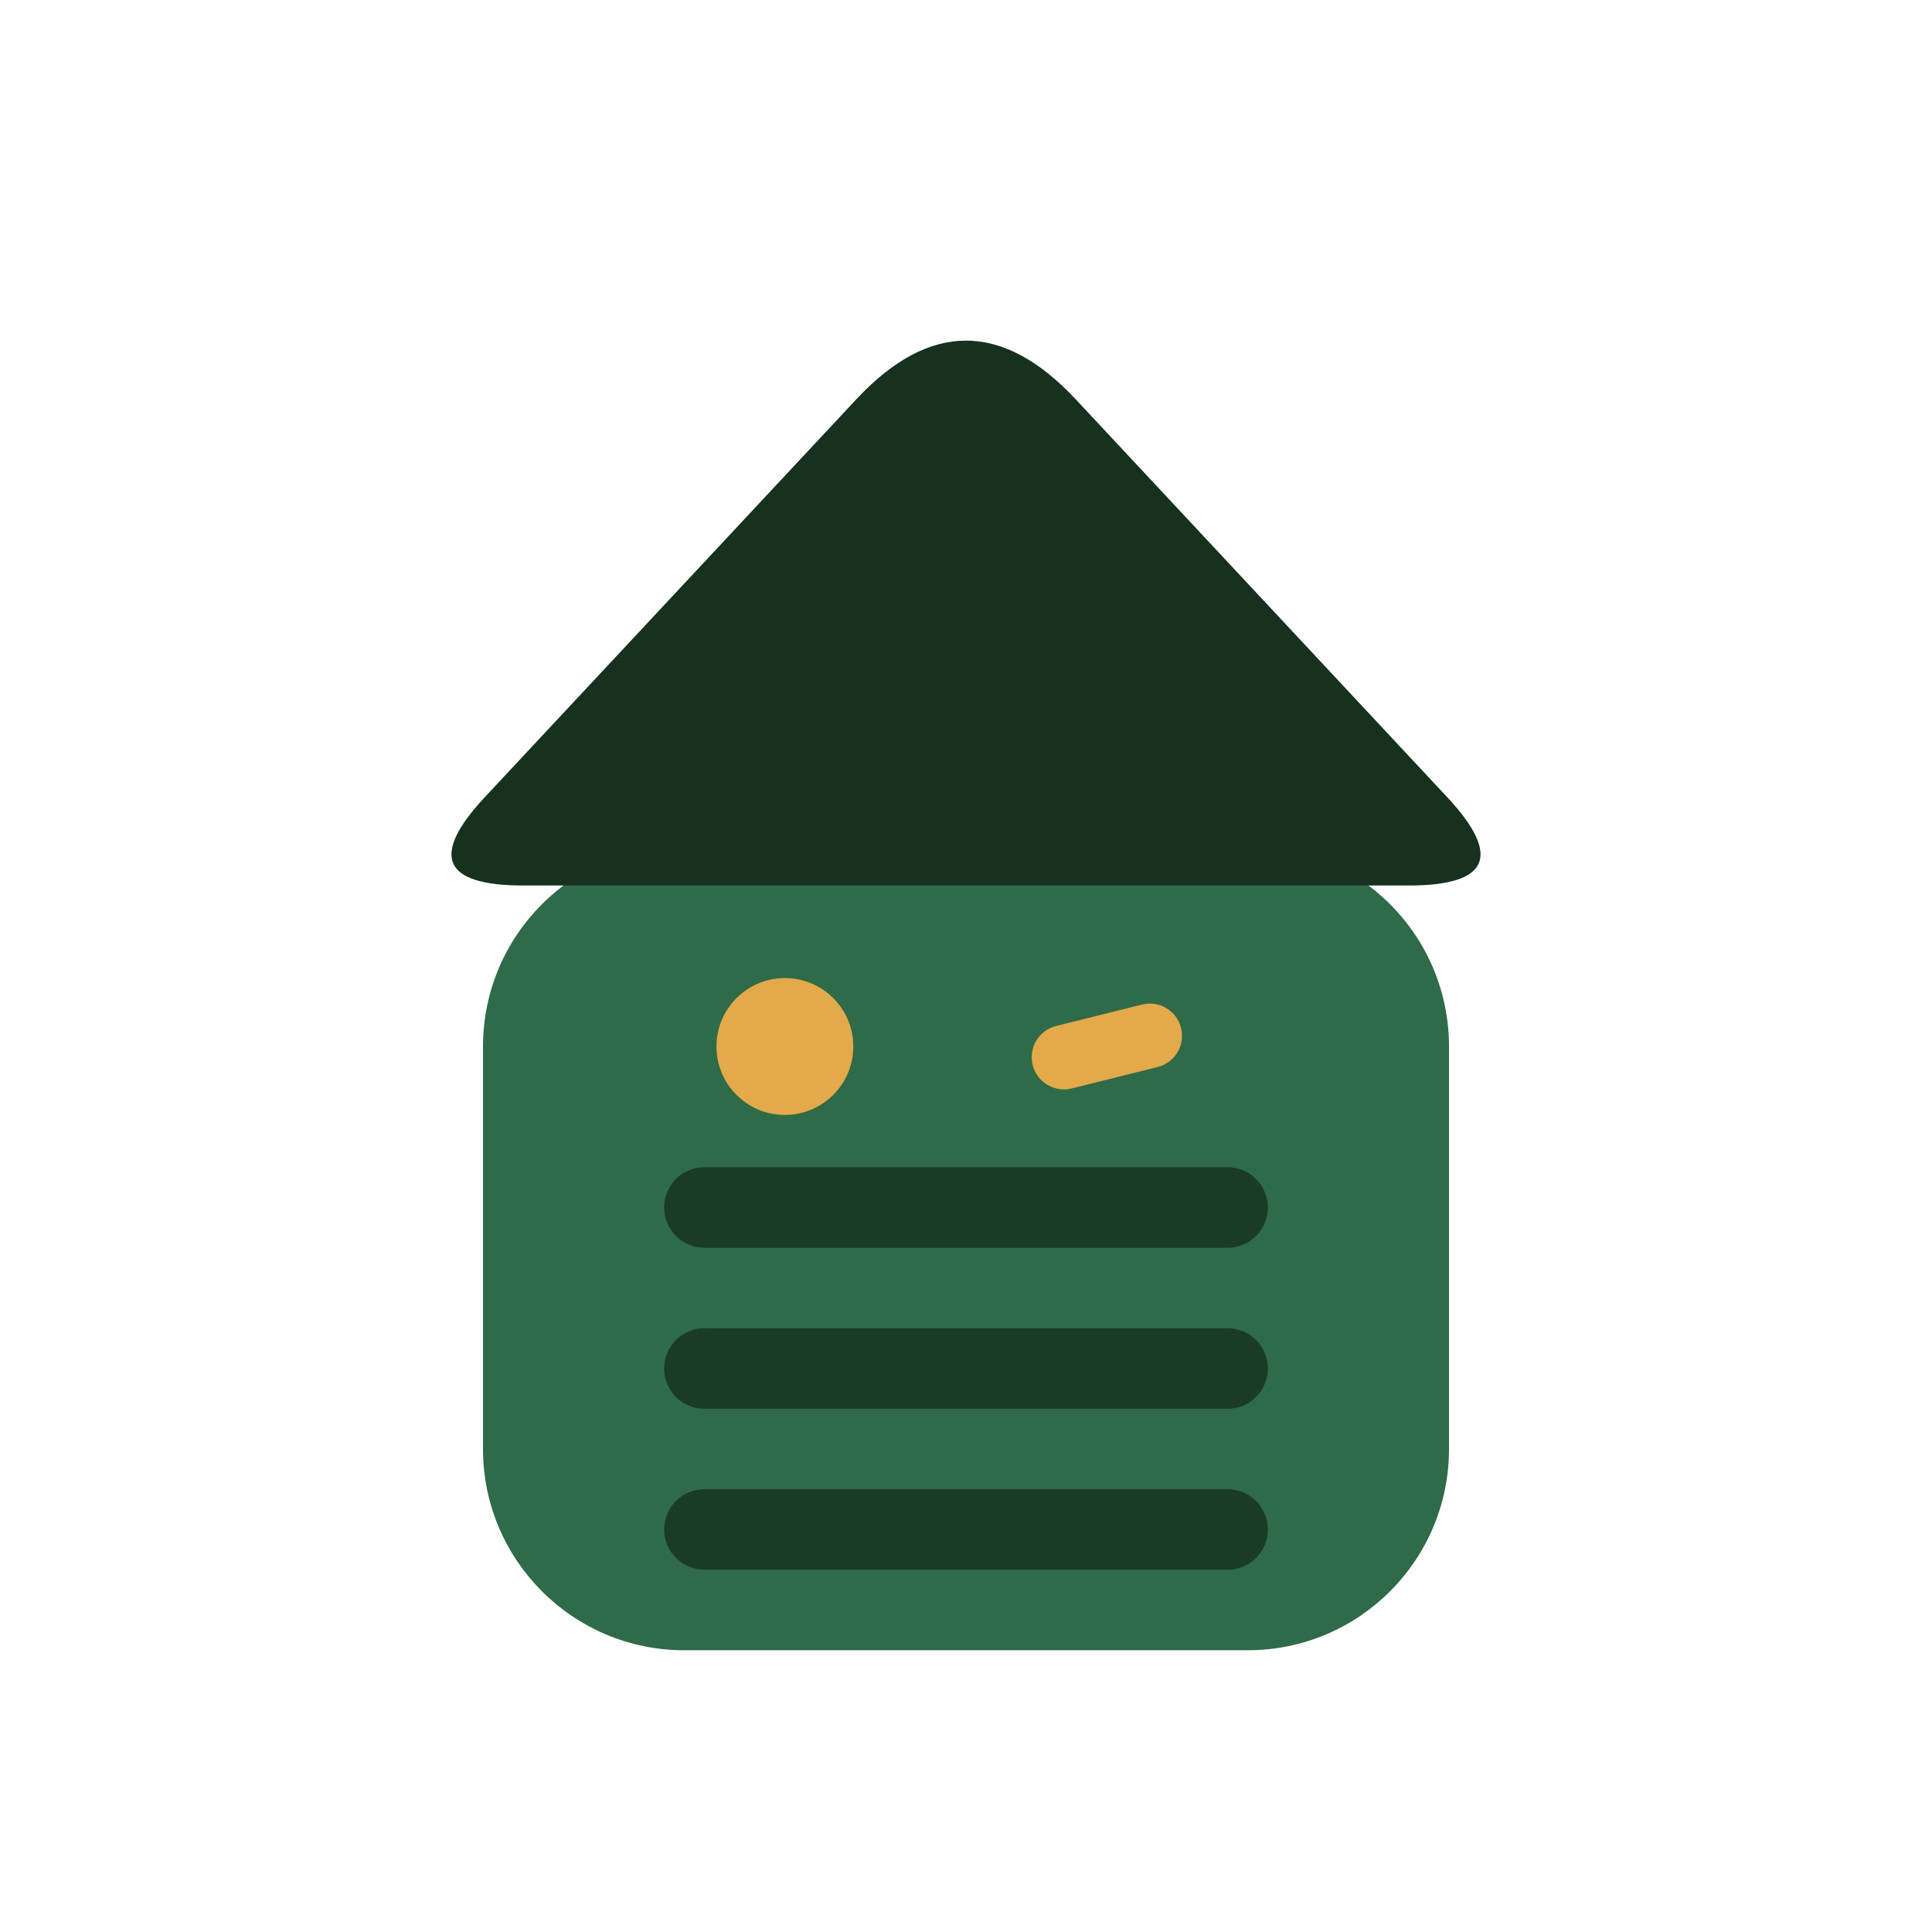
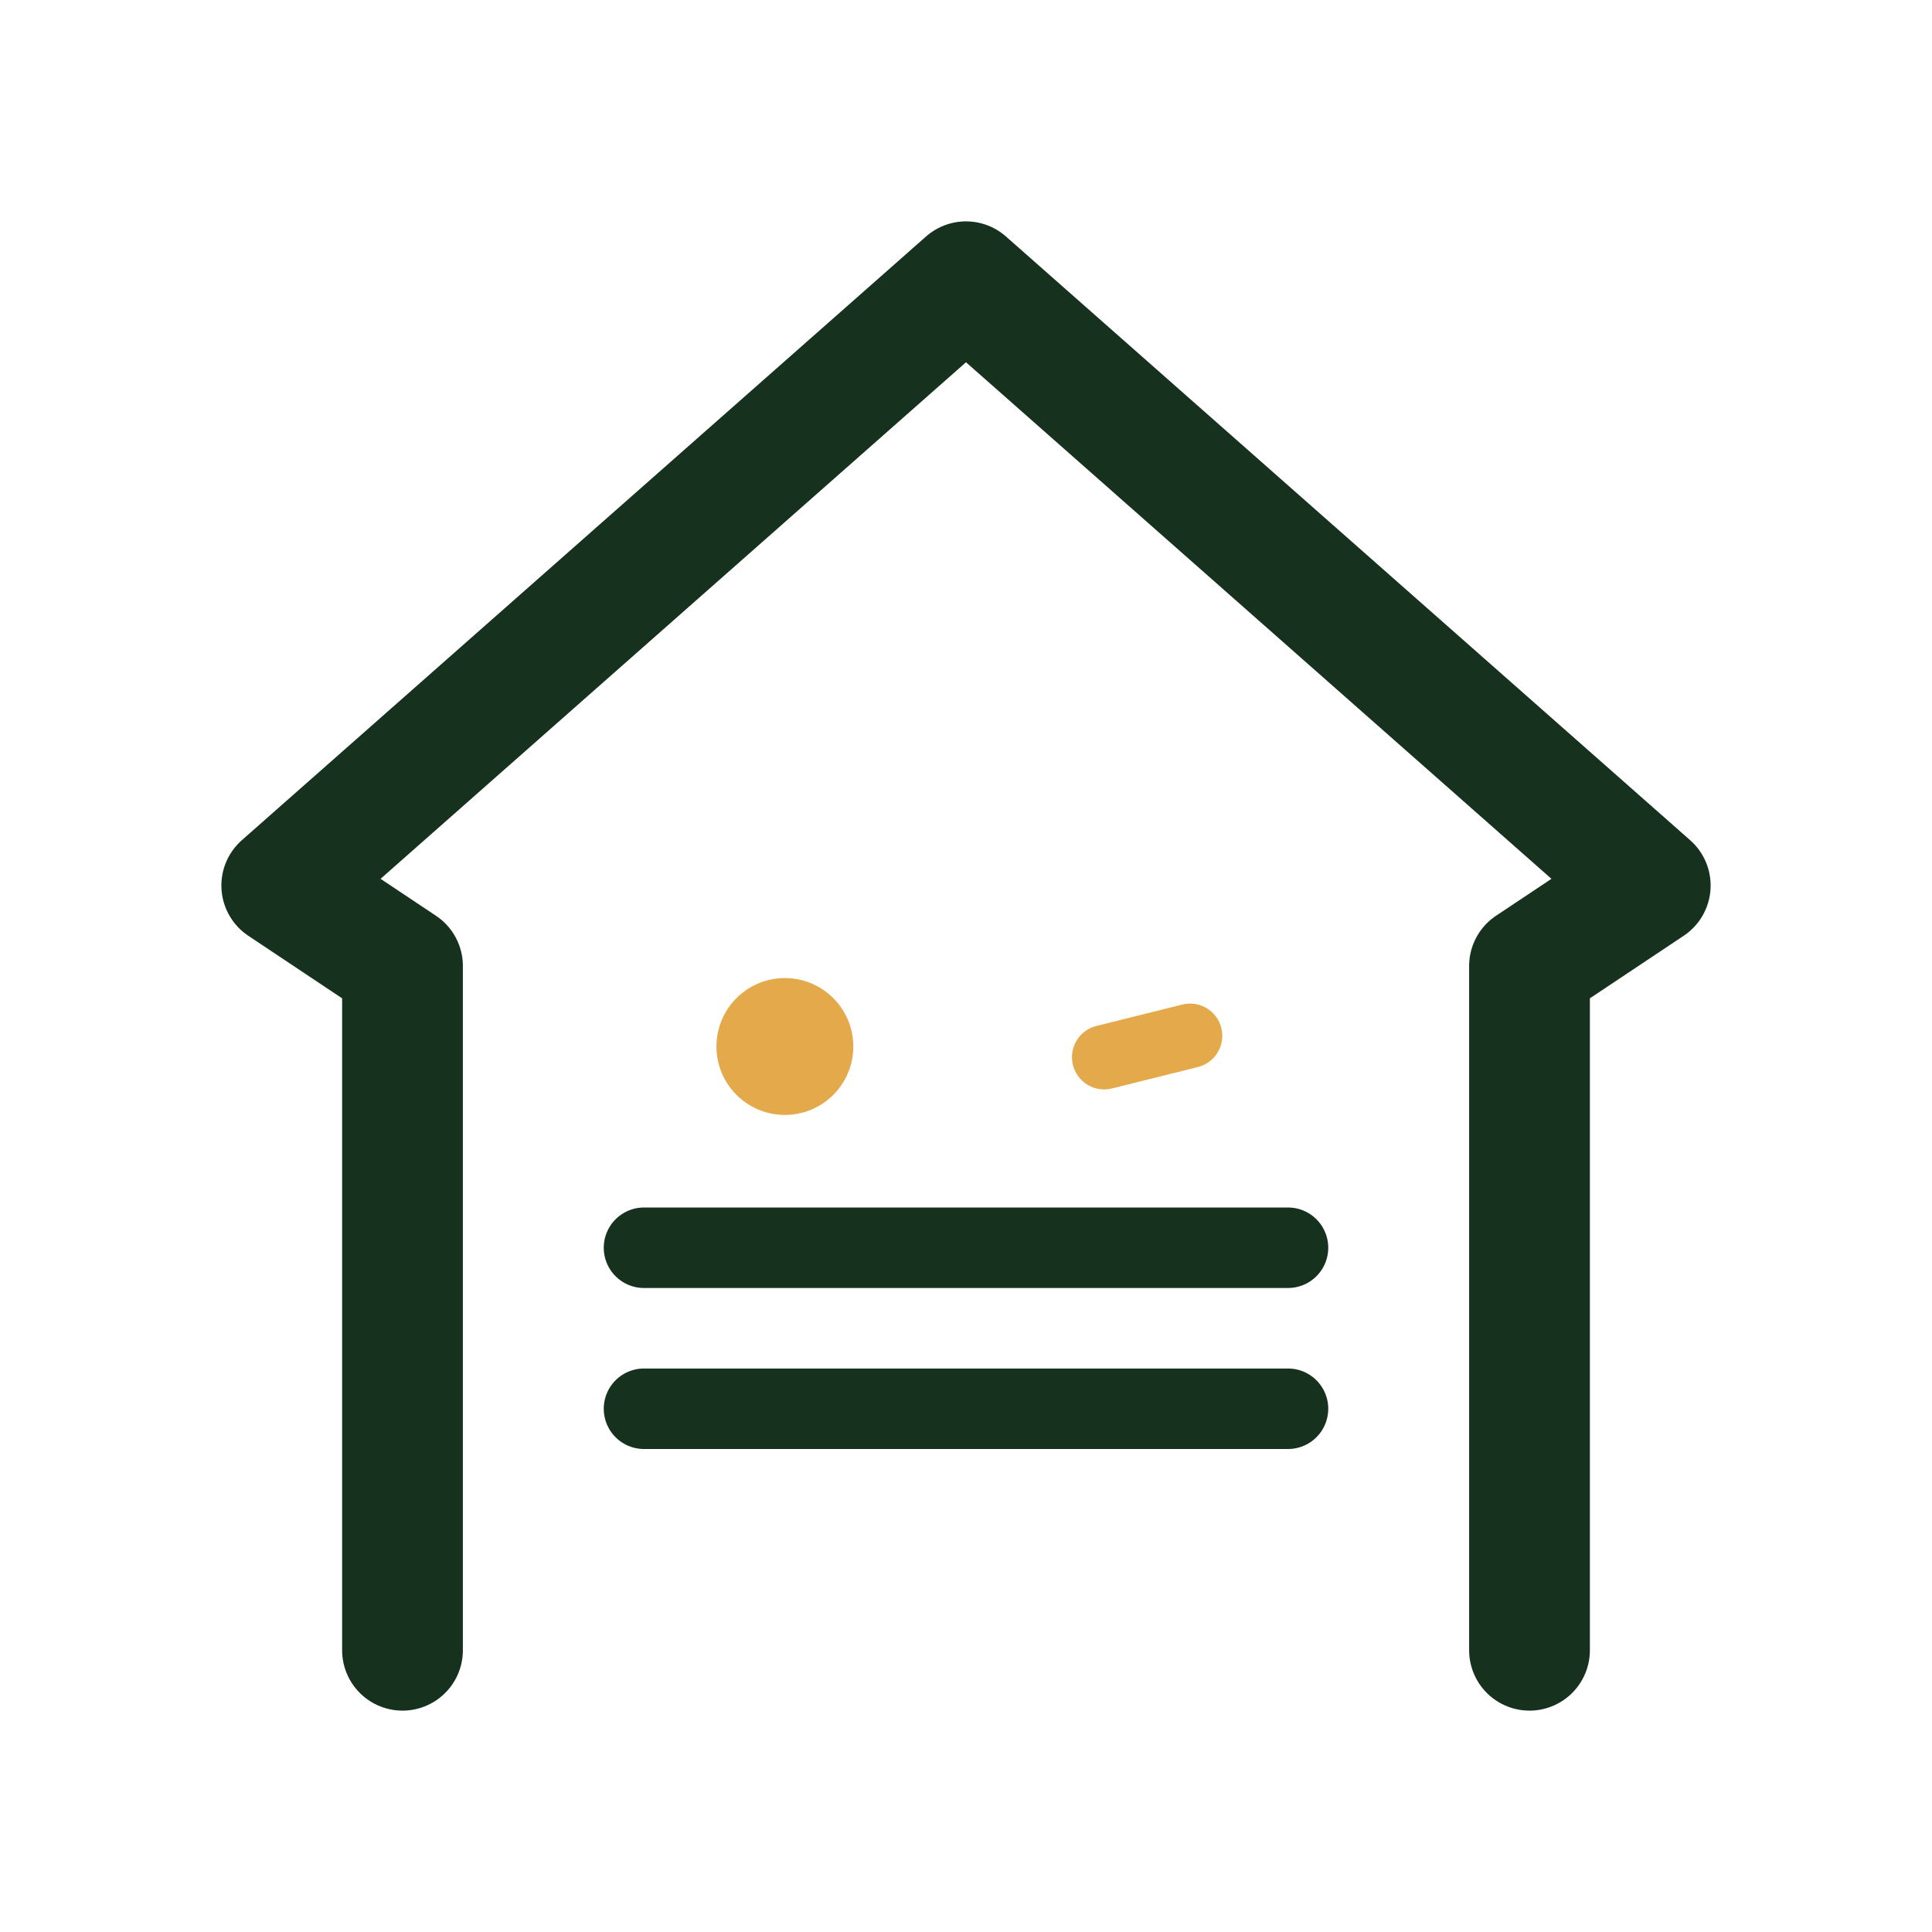
<svg xmlns="http://www.w3.org/2000/svg" viewBox="0 0 96 96" width="96" height="96">
-   <rect x="24" y="42" width="48" height="40" rx="10" fill="#2F6B48" />
-   <path d="M26,44 L70,44 Q76,44 71.91,39.61 L53.46,19.85 Q48,14 42.54,19.85 L24.09,39.61 Q20,44 26,44 Z" fill="#16321F" />
-   <rect x="33" y="58" width="30" height="4" rx="2" fill="#16321F" opacity="0.85" />
-   <rect x="33" y="66" width="30" height="4" rx="2" fill="#16321F" opacity="0.85" />
-   <rect x="33" y="74" width="30" height="4" rx="2" fill="#16321F" opacity="0.85" />
+   <path d="M20,82 L20,48 L14,44 L48,14 L82,44 L76,48 L76,82" fill="none" stroke="#16321F" stroke-width="6" stroke-linecap="round" stroke-linejoin="round" />
+   <line x1="32" y1="62" x2="64" y2="62" stroke="#16321F" stroke-width="4" stroke-linecap="round" />
+   <line x1="32" y1="70" x2="64" y2="70" stroke="#16321F" stroke-width="4" stroke-linecap="round" />
  <circle cx="39" cy="52" r="3.4" fill="#E3A94A" />
-   <rect x="51.2" y="50.4" width="7.6" height="3.2" rx="1.6" fill="#E3A94A" transform="rotate(-14 55 52)" />
+   <rect x="53.2" y="50.4" width="7.6" height="3.2" rx="1.6" fill="#E3A94A" transform="rotate(-14 57 52)" />
</svg>
